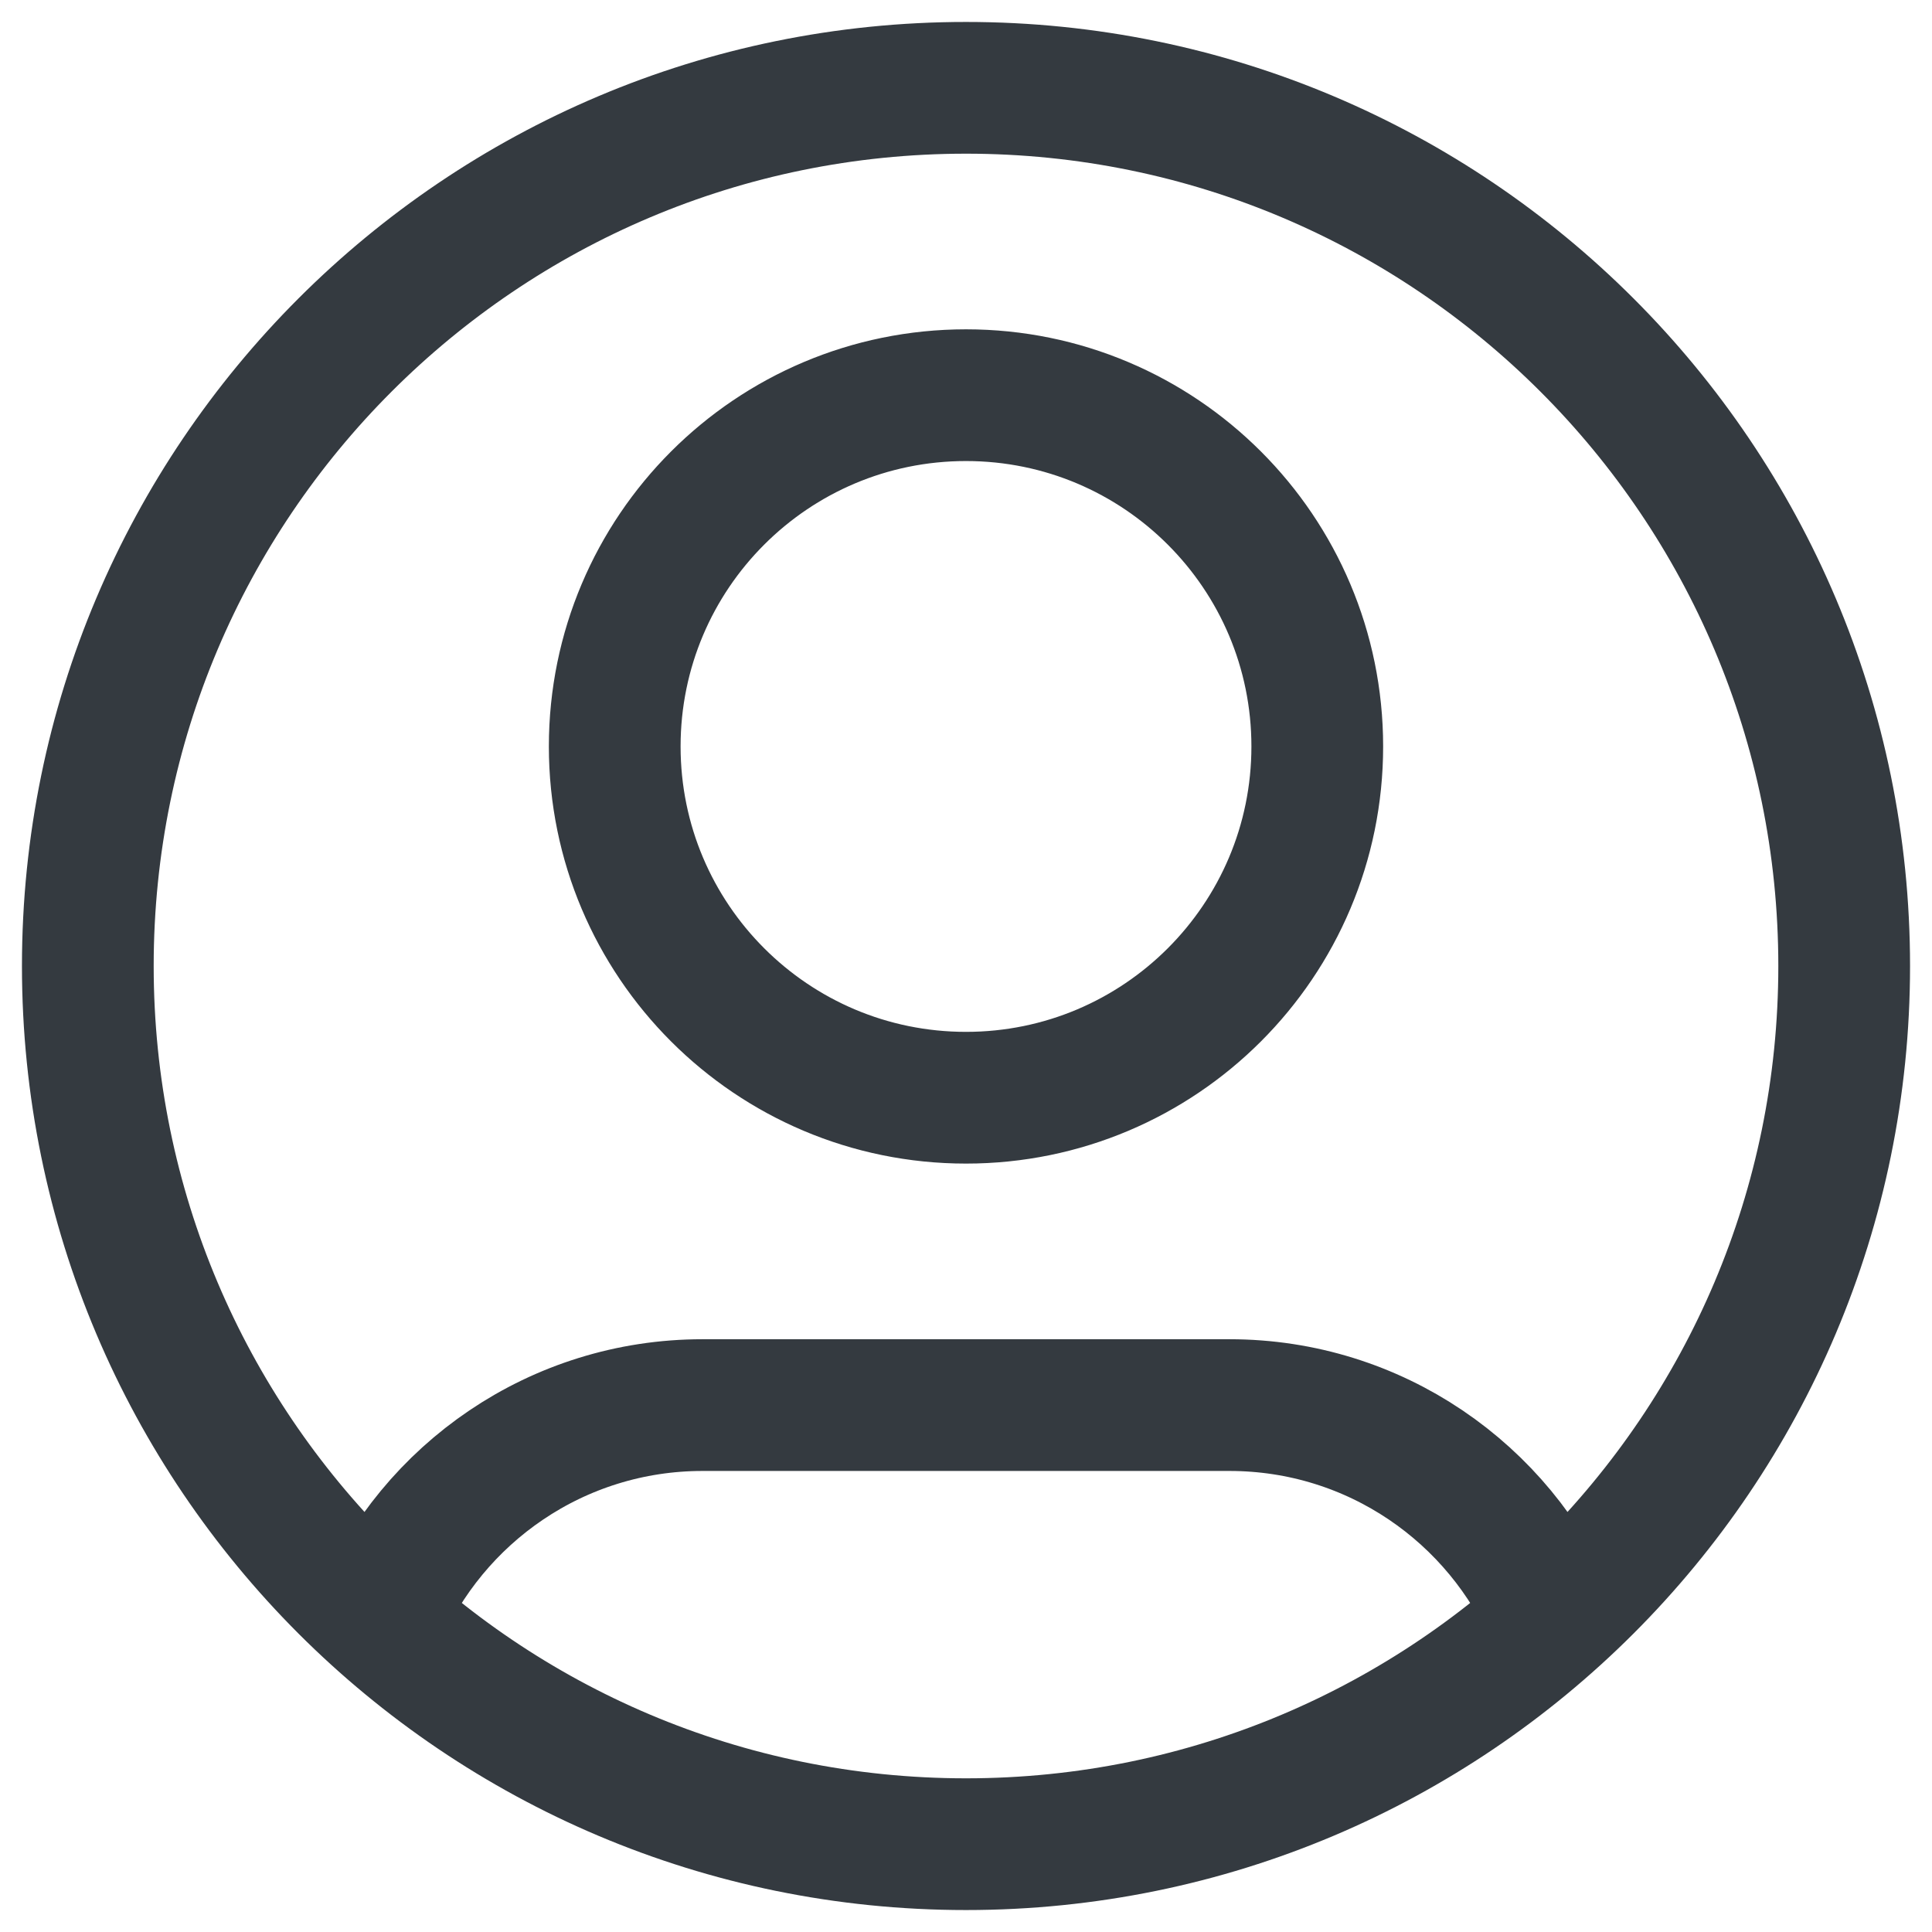
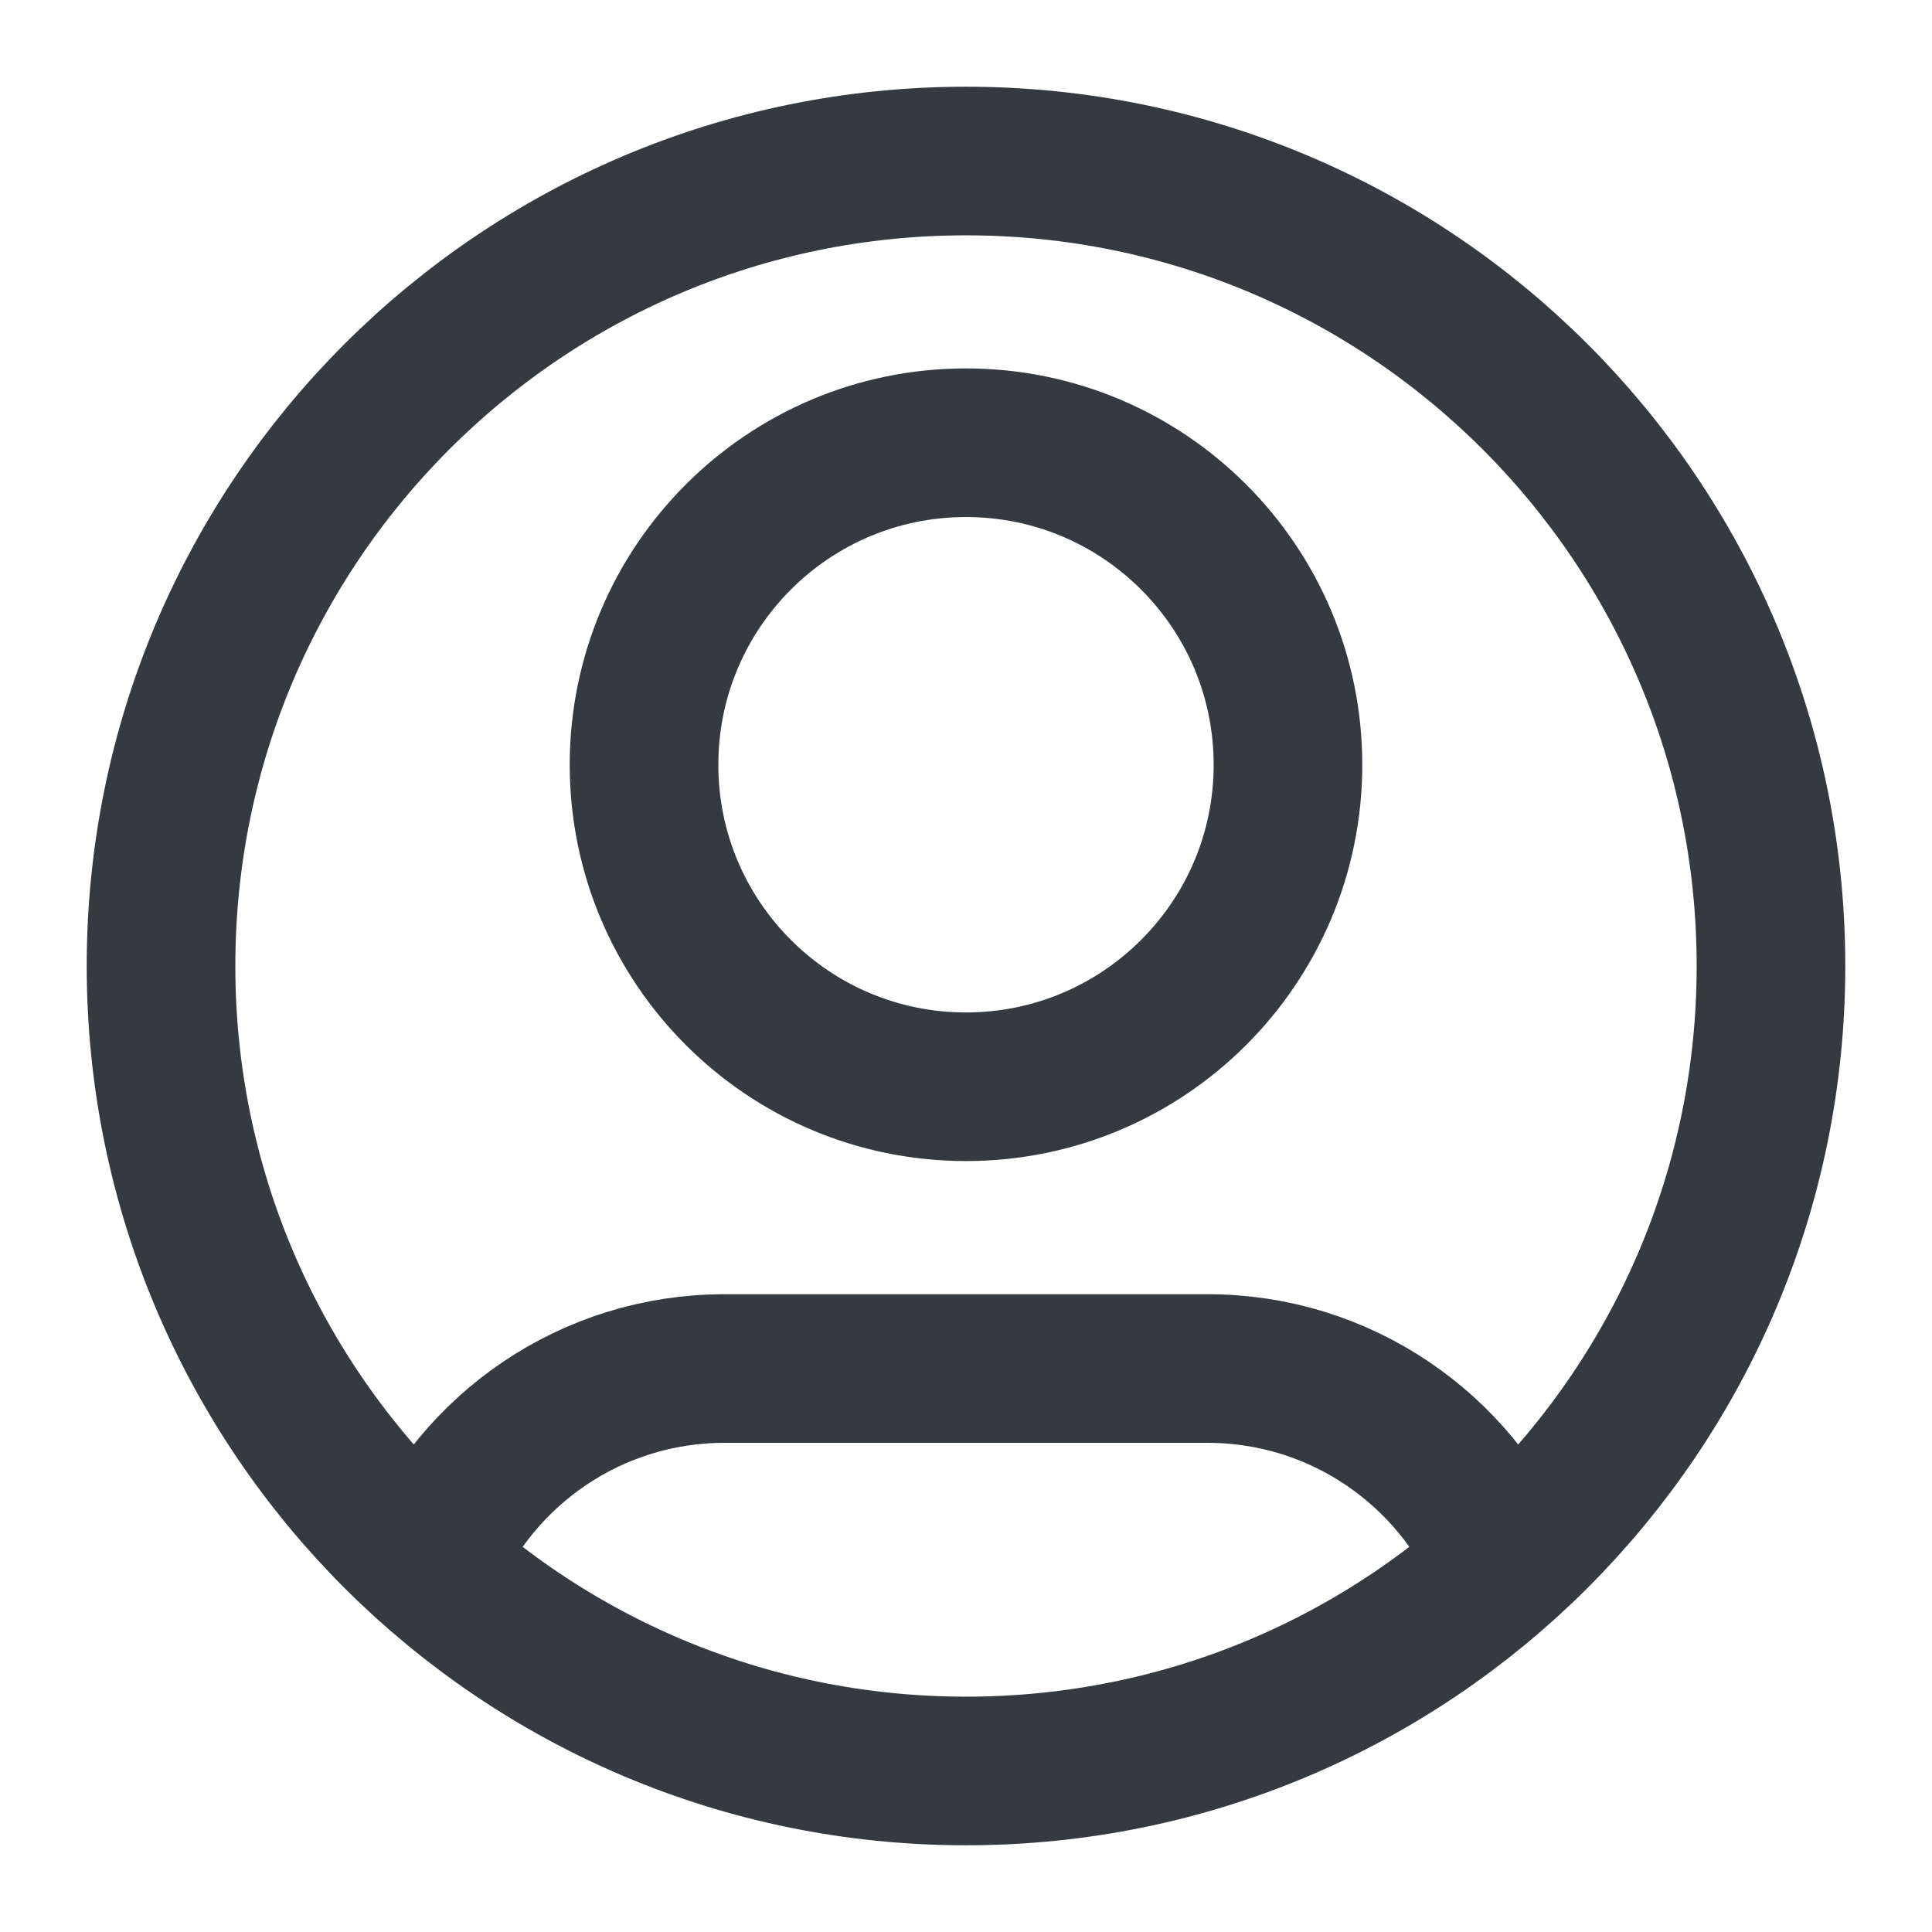
- <svg xmlns="http://www.w3.org/2000/svg" width="22" height="22" viewBox="0 0 22 22" fill="none">
-   <path d="M4.316 18.438C4.925 17.005 6.345 16 8 16H14C15.655 16 17.075 17.005 17.684 18.438M15 8.5C15 10.709 13.209 12.5 11 12.5C8.791 12.5 7 10.709 7 8.5C7 6.291 8.791 4.5 11 4.5C13.209 4.5 15 6.291 15 8.5ZM21 11C21 16.523 16.523 21 11 21C5.477 21 1 16.523 1 11C1 5.477 5.477 1 11 1C16.523 1 21 5.477 21 11Z" stroke="#343A40" stroke-width="1.5" stroke-linecap="round" stroke-linejoin="round" />
+ <svg xmlns="http://www.w3.org/2000/svg" width="26" height="26" viewBox="0 0 26 26" fill="none">
+   <path d="M5.759 21.058C6.418 19.506 7.957 18.417 9.75 18.417H16.25C18.043 18.417 19.582 19.506 20.241 21.058M17.333 10.292C17.333 12.685 15.393 14.625 13 14.625C10.607 14.625 8.667 12.685 8.667 10.292C8.667 7.898 10.607 5.958 13 5.958C15.393 5.958 17.333 7.898 17.333 10.292ZM23.833 13C23.833 18.983 18.983 23.833 13 23.833C7.017 23.833 2.167 18.983 2.167 13C2.167 7.017 7.017 2.167 13 2.167C18.983 2.167 23.833 7.017 23.833 13Z" stroke="#343A40" stroke-width="2" stroke-linecap="round" stroke-linejoin="round" />
</svg>
